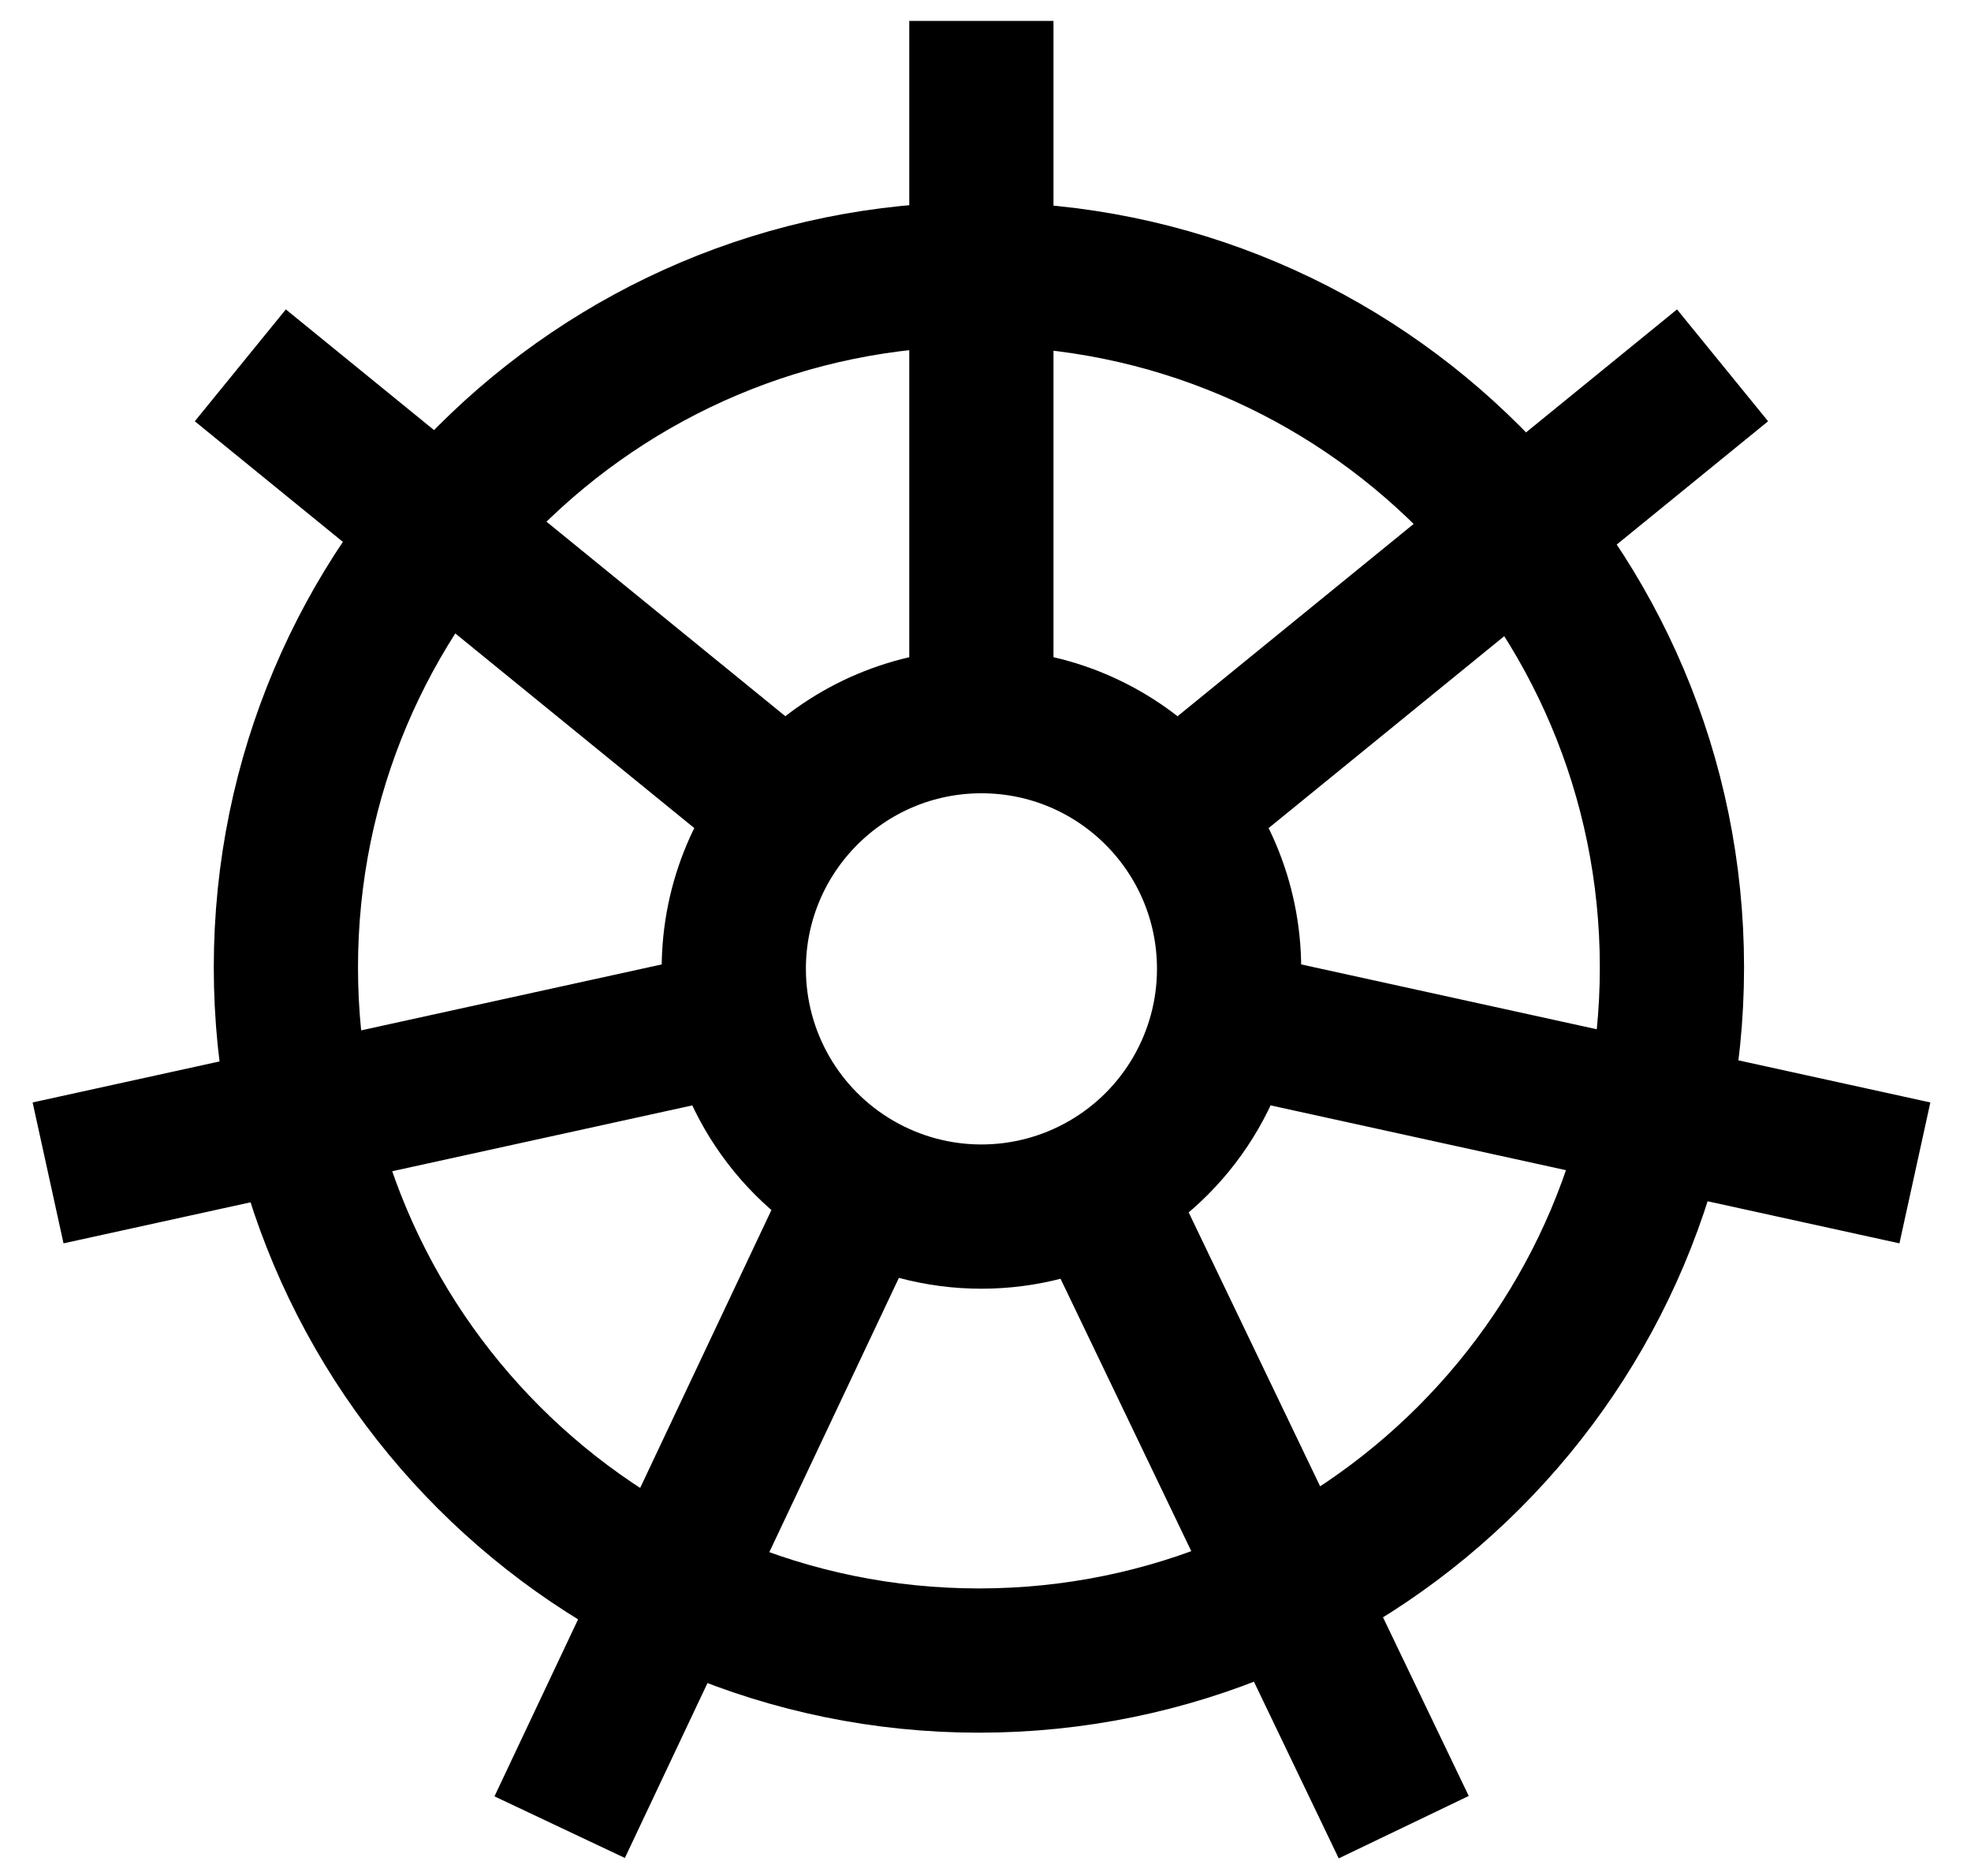
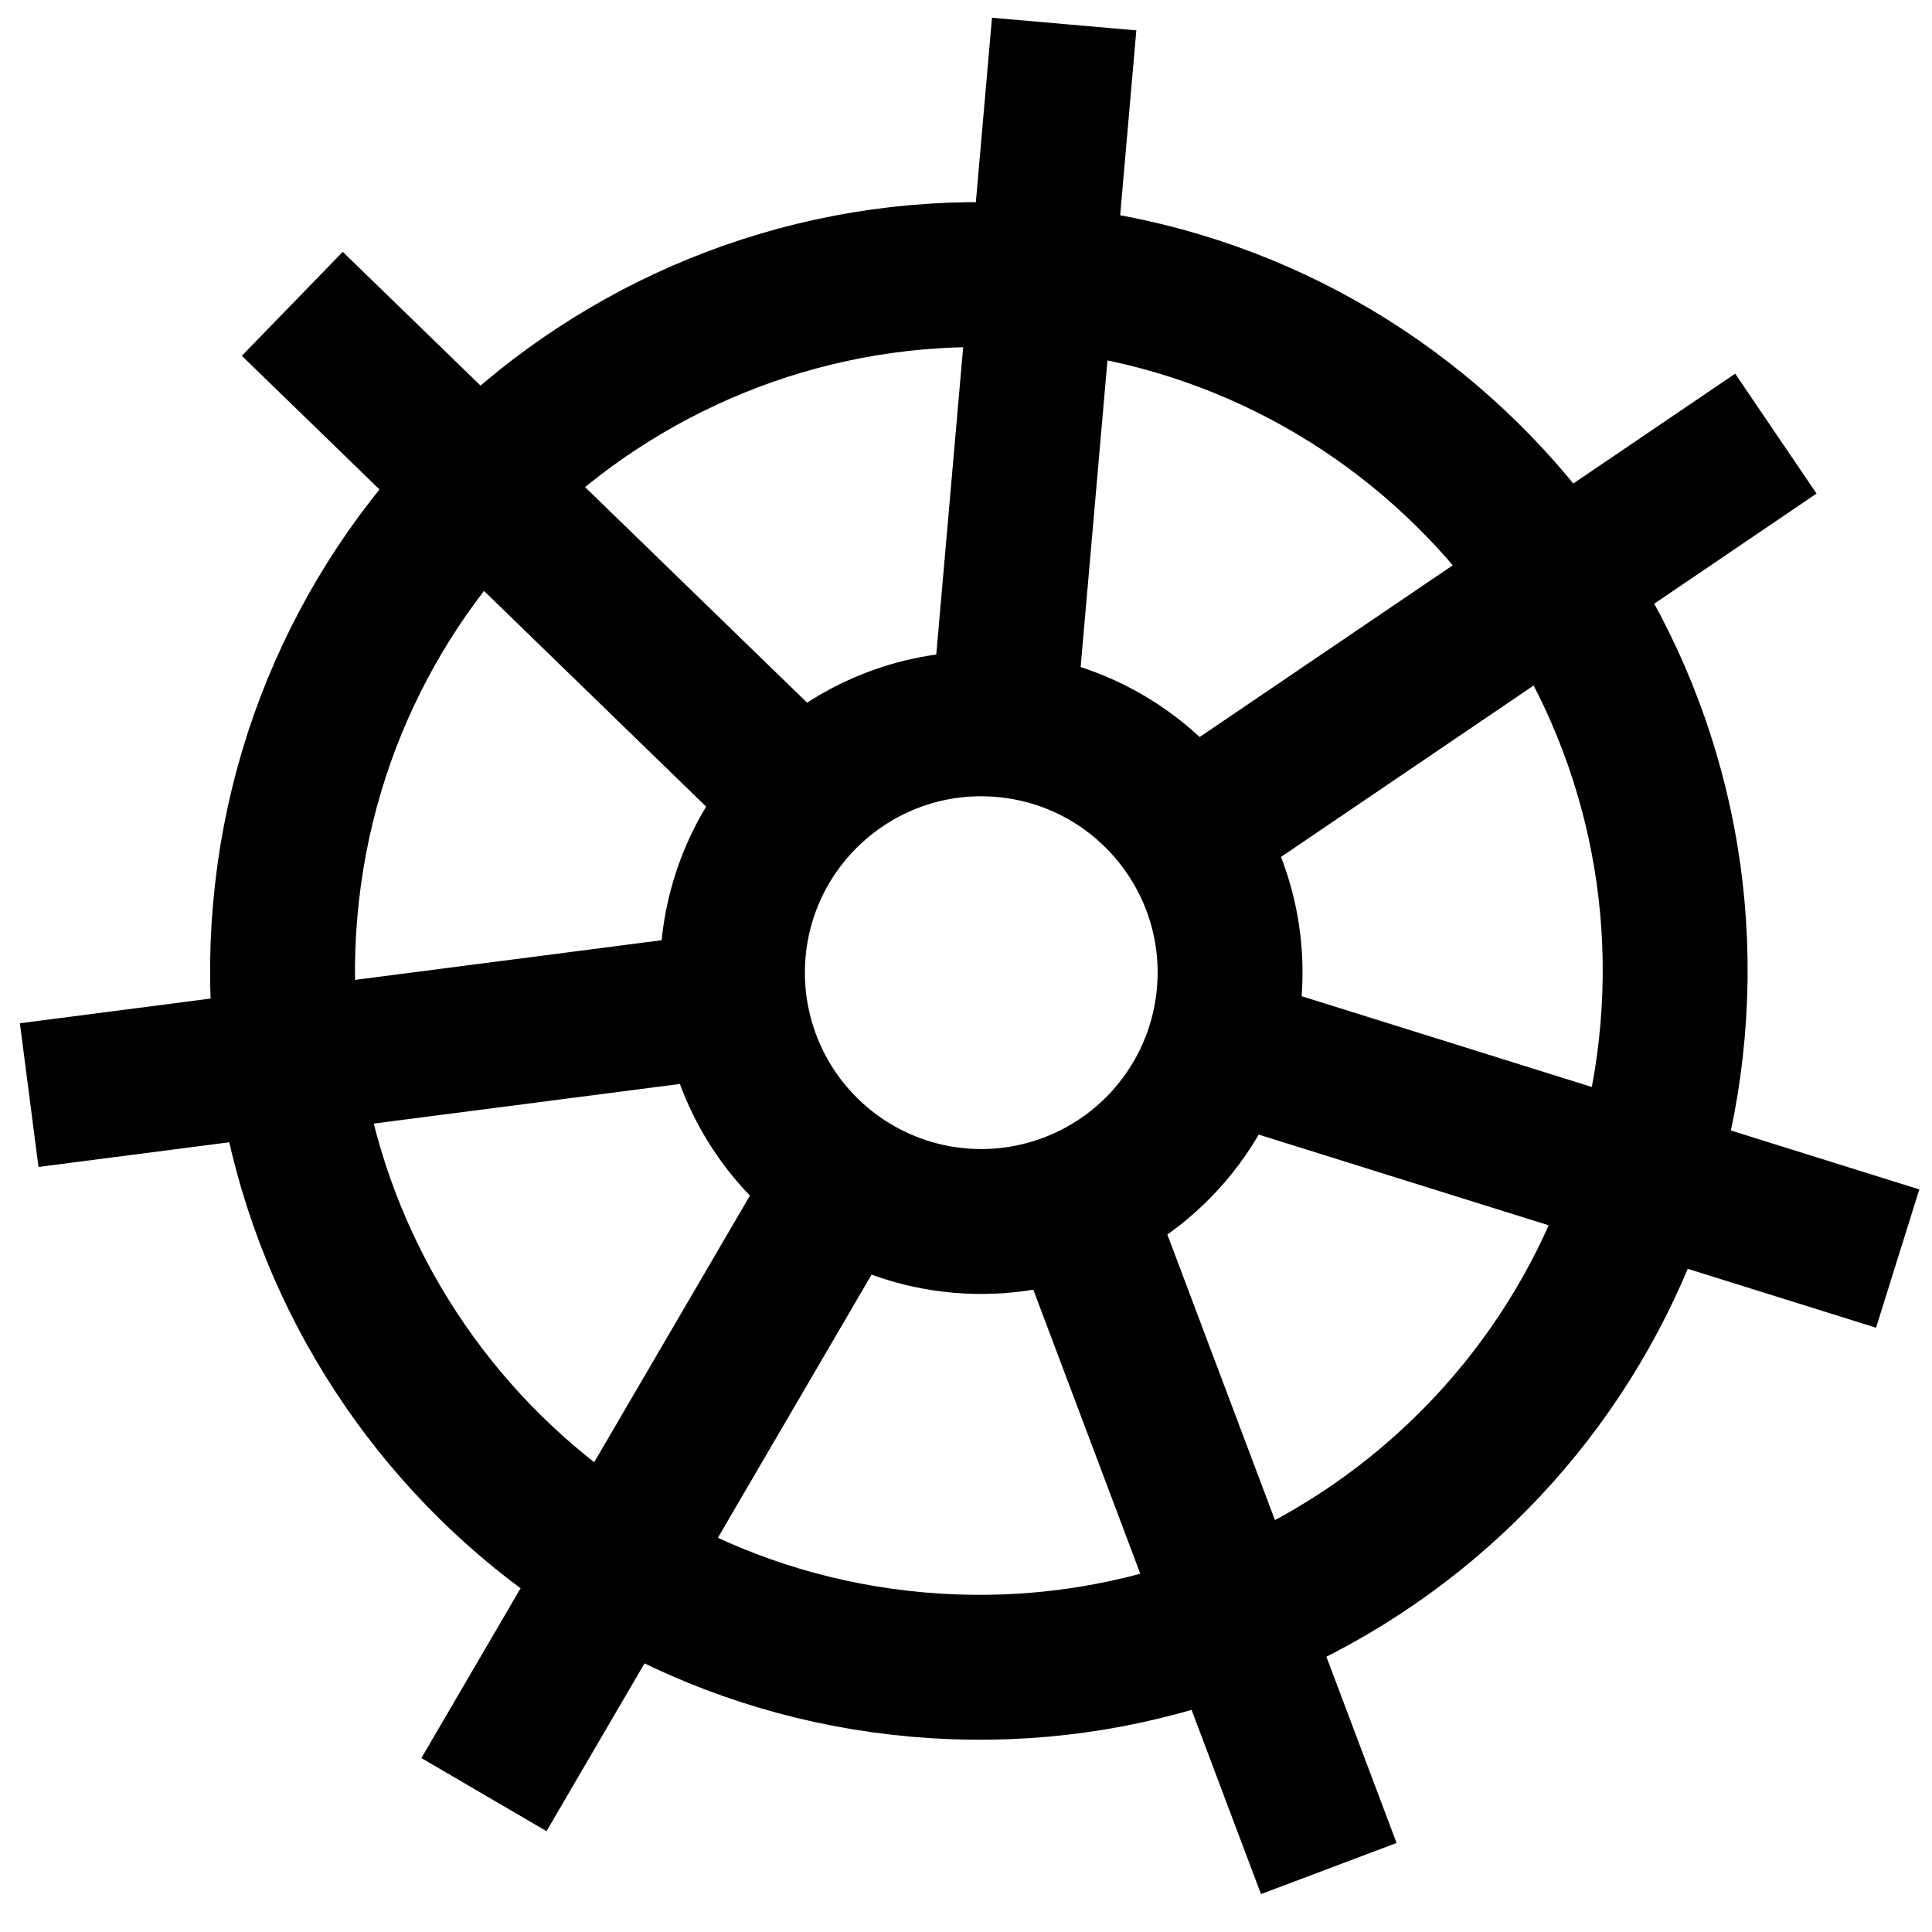
- <svg xmlns="http://www.w3.org/2000/svg" width="41px" height="39px" viewBox="0 0 41 39" version="1.1">
-   <g id="Page-1" stroke="none" stroke-width="1" fill="none" fill-rule="evenodd">
-     <g id="wheel-3" transform="translate(1, 0)" stroke="#000000" stroke-width="3">
+ <svg xmlns="http://www.w3.org/2000/svg" width="40px" height="40px" viewBox="0 0 40 40" version="1.1">
+   <g id="wheels-03-outer" stroke="none" stroke-width="1" fill="none" fill-rule="evenodd">
+     <g id="wheels-03-inner" transform="translate(20.5, 19) rotate(5) translate(-20.5, -19) translate(1, 0)" stroke="#000000" stroke-width="3">
      <path d="M33.779,20.119 C33.779,28.081 27.325,34.535 19.363,34.535 C11.401,34.535 4.947,28.081 4.947,20.119 C4.947,12.157 11.401,5.702 19.363,5.702 C27.325,5.702 33.779,12.157 33.779,20.119 Z M24.567,20.15 C24.567,21.99 23.585,23.691 21.991,24.611 C20.397,25.532 18.434,25.532 16.84,24.611 C15.246,23.691 14.264,21.99 14.264,20.15 C14.264,17.305 16.57,14.998 19.416,14.998 C22.261,14.998 24.567,17.305 24.567,20.15 L24.567,20.15 Z M19.414,14.859 L19.414,0.435 L19.414,14.859 Z M3.999,7.598 L15.219,16.734 L3.999,7.598 Z M34.832,7.598 L23.613,16.734 L34.832,7.598 Z M38.833,24.393 L24.723,21.298 L38.833,24.393 Z M0,24.393 L14.11,21.298 L0,24.393 Z M28.2,38 L21.795,24.657 L28.2,38 Z M10.642,38 L16.946,24.657 L10.642,38 Z" id="Shape" />
    </g>
  </g>
</svg>
